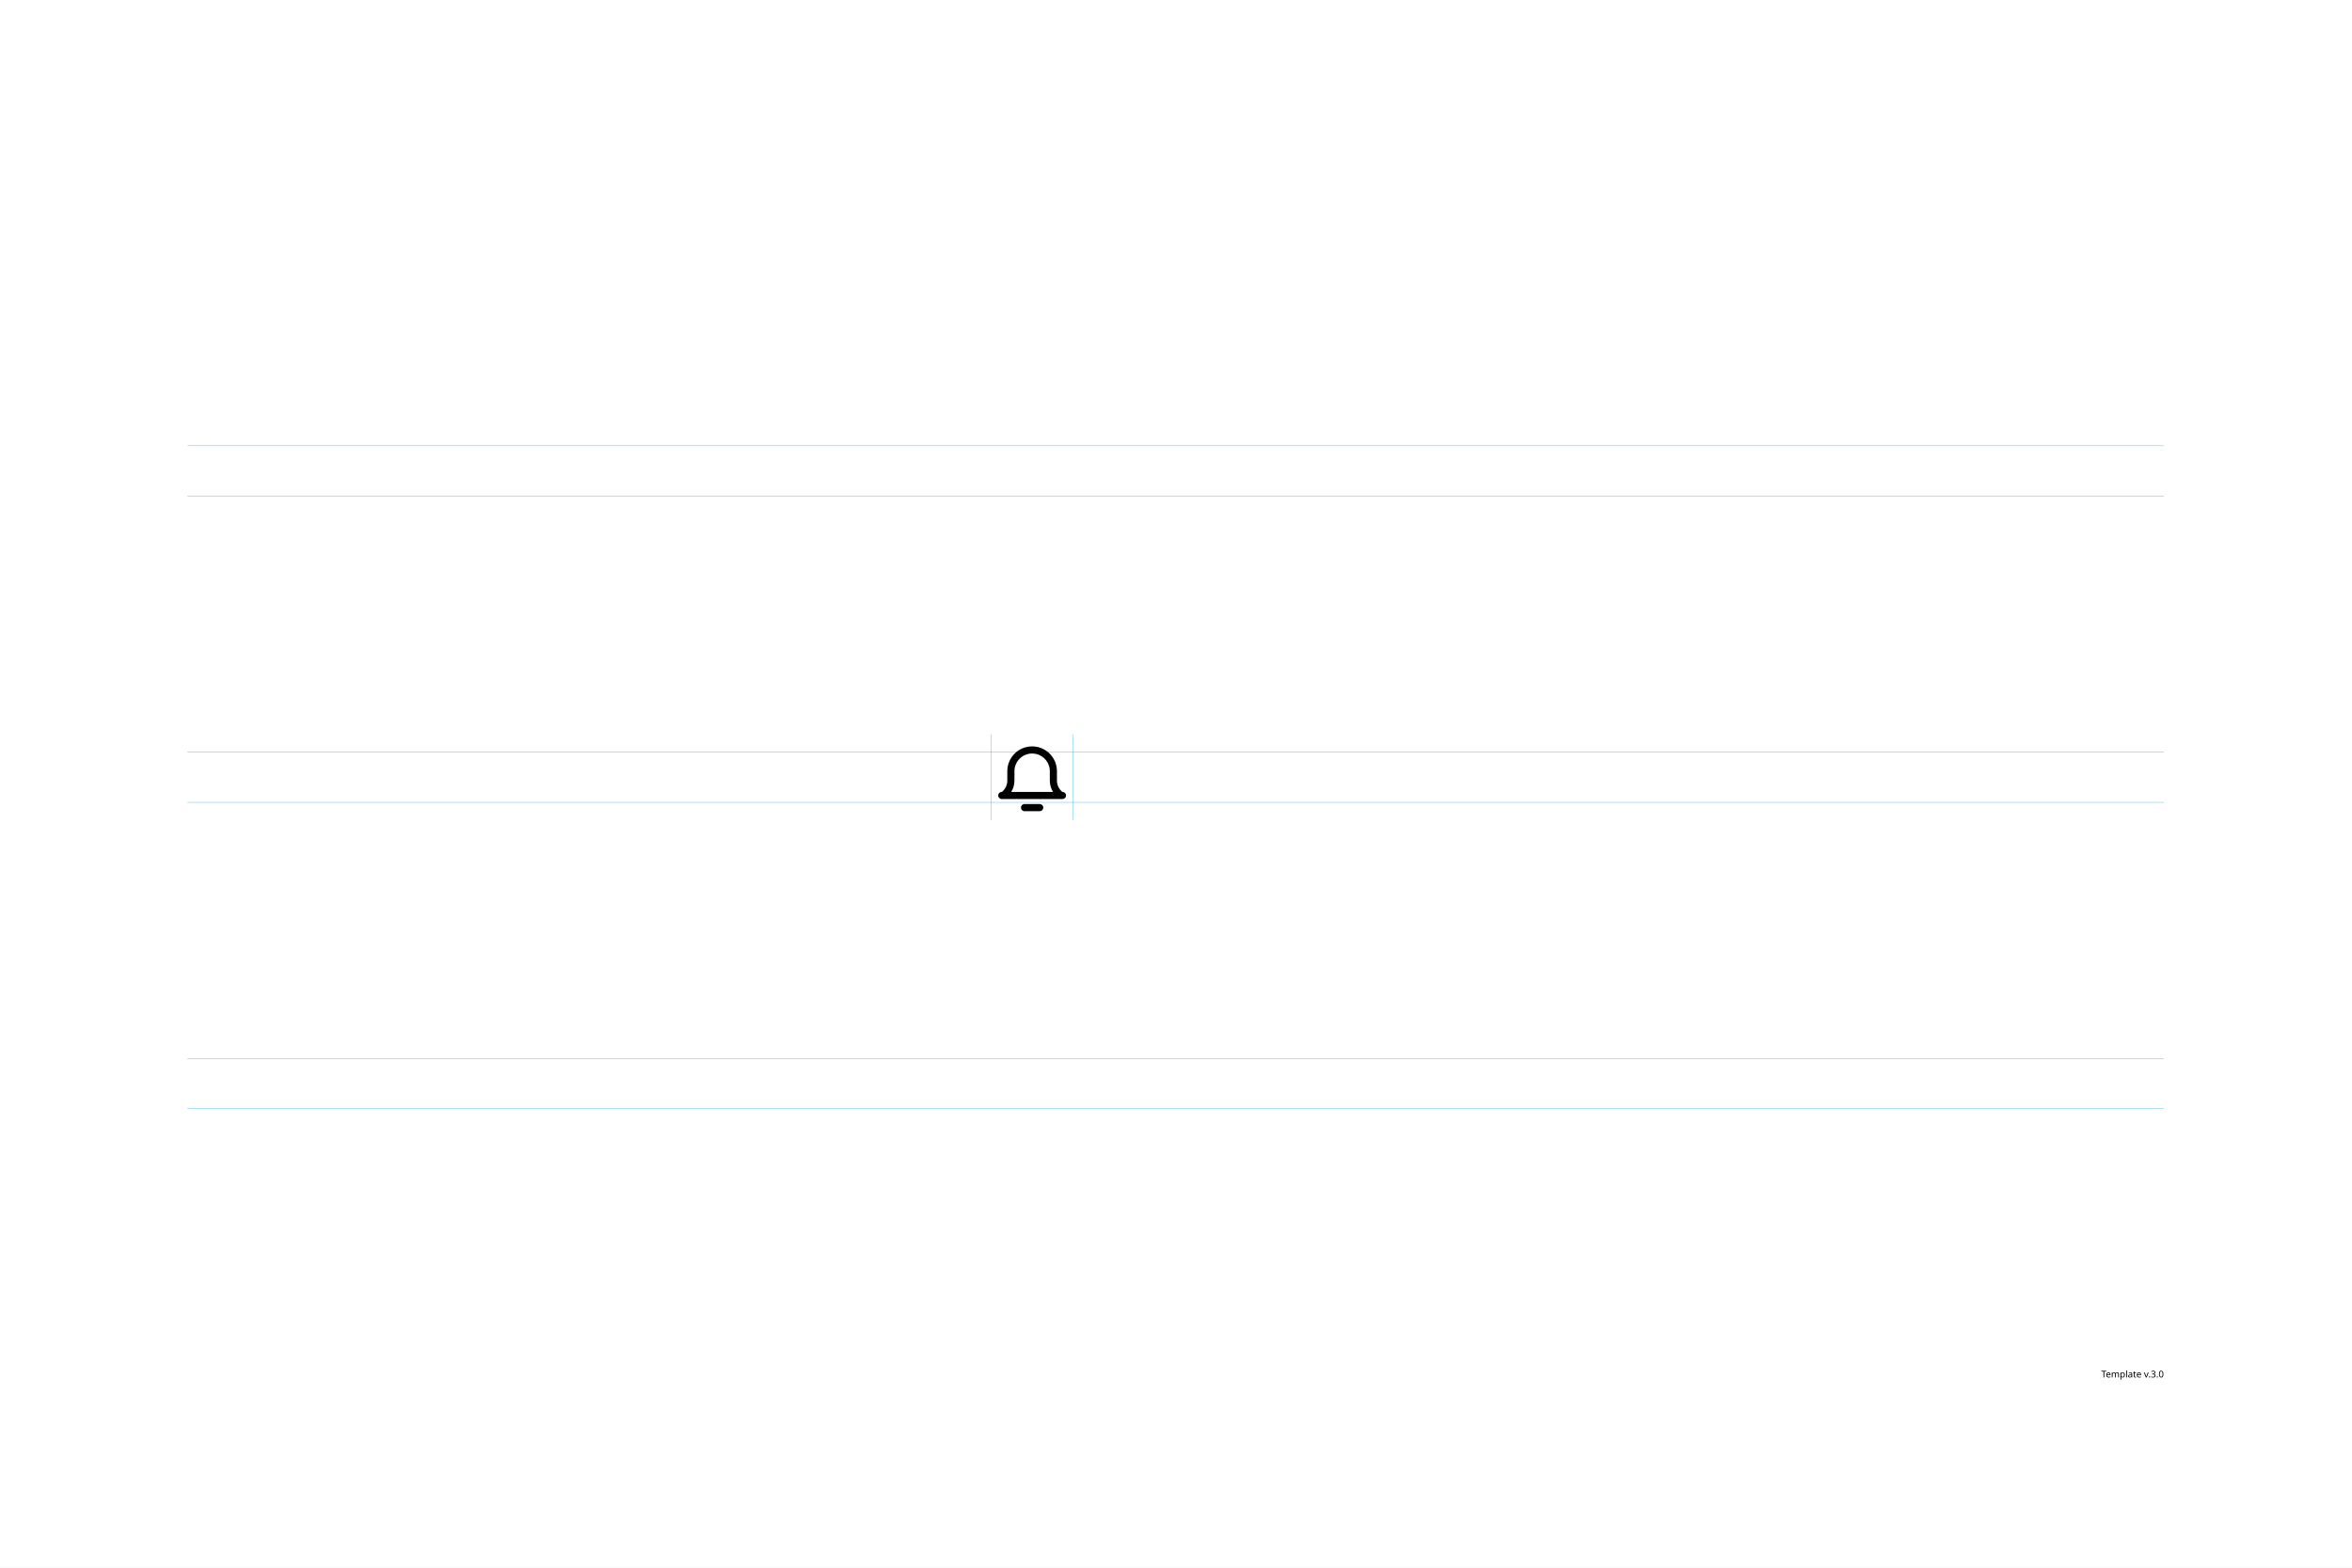
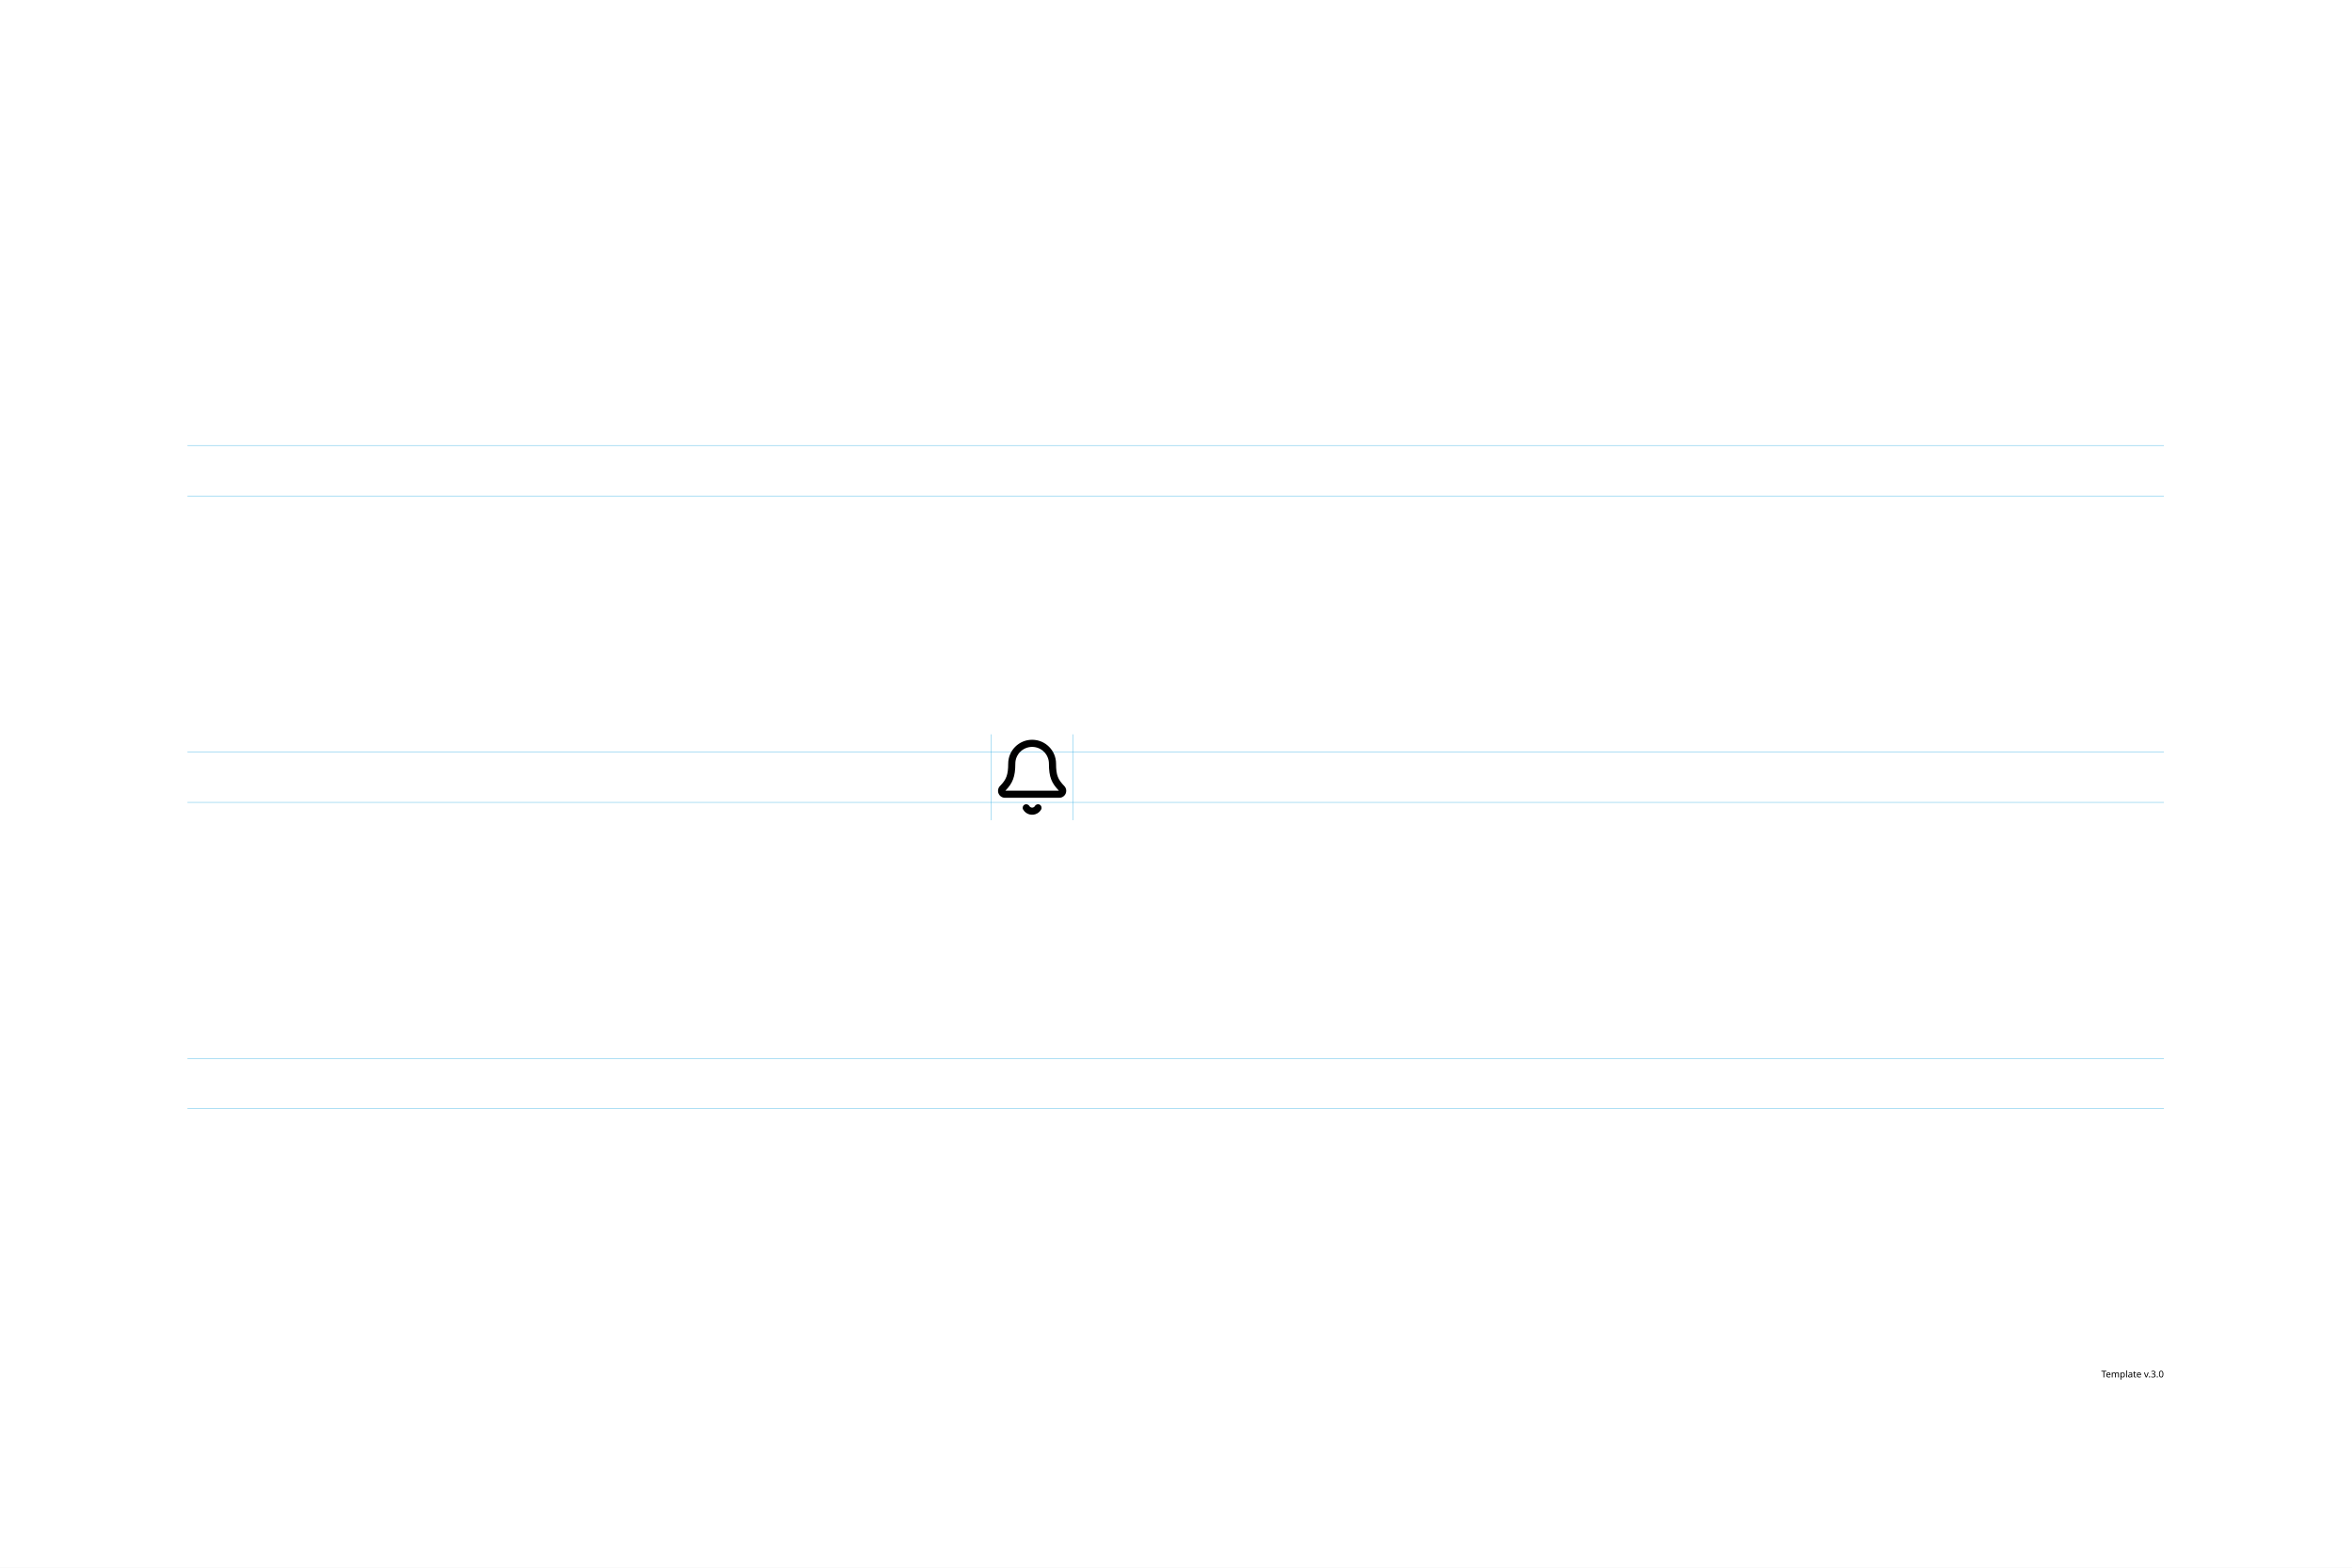
<svg xmlns="http://www.w3.org/2000/svg" version="1.1" width="3300" height="2200">
  <g id="Notes">
    <rect height="2200" id="artboard" style="fill:white;opacity:1" width="3300" x="0" y="0" />
    <text id="template-version" style="stroke:none;fill:black;font-family:sans-serif;font-size:13;text-anchor:end;" transform="matrix(1 0 0 1 3036 1933)">Template v.3.0</text>
  </g>
  <g id="Guides">
    <line id="Baseline-S" style="fill:none;stroke:#27AAE1;opacity:1;stroke-width:0.5;" x1="263" x2="3036" y1="696" y2="696" />
    <line id="Capline-S" style="fill:none;stroke:#27AAE1;opacity:1;stroke-width:0.5;" x1="263" x2="3036" y1="625.541" y2="625.541" />
    <line id="Baseline-M" style="fill:none;stroke:#27AAE1;opacity:1;stroke-width:0.5;" x1="263" x2="3036" y1="1126" y2="1126" />
    <line id="Capline-M" style="fill:none;stroke:#27AAE1;opacity:1;stroke-width:0.5;" x1="263" x2="3036" y1="1055.541" y2="1055.541" />
    <line id="Baseline-L" style="fill:none;stroke:#27AAE1;opacity:1;stroke-width:0.5;" x1="263" x2="3036" y1="1556" y2="1556" />
    <line id="Capline-L" style="fill:none;stroke:#27AAE1;opacity:1;stroke-width:0.5;" x1="263" x2="3036" y1="1485.541" y2="1485.541" />
    <line id="left-margin-Regular-M" style="fill:none;stroke:#27AAE1;opacity:1;stroke-width:0.5;" x1="1391" x2="1391" y1="1030.541" y2="1151" />
    <line id="right-margin-Regular-M" style="fill:none;stroke:#27AAE1;opacity:1;stroke-width:0.5;" x1="1505.286" x2="1505.286" y1="1030.541" y2="1151" />
  </g>
  <g id="Symbols">
    <g id="Regular-M" transform="matrix(0.4464 0 0 0.4464 1391 1033.628)">
-       <path class="monochrome-0 multicolor-0:tintColor hierarchical-0:primary SFSymbolsPreviewWireframe" d="M163.05,223.4C163.05,229.59 158.04,234.6 151.85,234.6L104.15,234.6C97.96,234.6 92.95,229.59 92.95,223.4C92.95,217.22 97.96,212.2 104.15,212.2L151.85,212.2C158.04,212.2 163.05,217.22 163.05,223.4ZM205.98,108.92L205.98,137.54C205.98,152.35 211.62,164.13 222.74,174.04L223.4,174.04C229.59,174.04 234.6,179.05 234.6,185.24C234.6,191.42 229.59,196.44 223.4,196.44L32.6,196.44C26.41,196.44 21.4,191.42 21.4,185.24C21.4,179.05 26.41,174.04 32.6,174.04L33.26,174.04C44.38,164.13 50.02,152.35 50.02,137.54L50.02,108.92C50.02,65.85 84.93,30.93 128,30.93C171.07,30.93 205.98,65.85 205.98,108.92ZM72.42,108.92L72.42,137.54C72.42,151.25 68.94,163.41 62.34,174.04L193.66,174.04C187.06,163.41 183.58,151.25 183.58,137.54L183.58,108.92C183.58,78.22 158.7,53.33 128,53.33C97.3,53.33 72.42,78.22 72.42,108.92Z" />
+       <path class="monochrome-0 multicolor-0:tintColor hierarchical-0:primary SFSymbolsPreviewWireframe" d="M152.08,214.3C157.43,217.39 159.27,224.24 156.17,229.6C153.32,234.55 149.21,238.65 144.27,241.51C128.71,250.49 108.81,245.16 99.83,229.6C96.73,224.24 98.57,217.39 103.92,214.3C109.28,211.21 116.13,213.04 119.22,218.4C122.02,223.25 128.22,224.91 133.07,222.11C134.61,221.22 135.89,219.94 136.78,218.4C139.87,213.04 146.72,211.21 152.08,214.3ZM203.2,85.33C203.2,122.02 209.47,135.28 229.52,155.96C233.17,159.98 235.19,165.22 235.19,170.64C235.2,182.72 225.42,192.52 213.33,192.52L42.65,192.52C37.22,192.51 31.98,190.48 27.97,186.83C19.28,178.92 18.42,165.62 25.89,156.7C26,156.54 26.12,156.38 26.26,156.24C26.33,156.13 26.42,156.04 26.51,155.94C26.55,155.9 26.59,155.85 26.63,155.82C26.67,155.77 26.71,155.73 26.75,155.68C27.94,154.46 28.45,153.92 29.1,153.25C46.33,135.28 52.8,120.47 52.8,85.33C52.8,43.8 86.47,10.13 128,10.13C169.53,10.13 203.2,43.8 203.2,85.33ZM75.2,85.33C75.2,126.5 66.34,146.77 45.27,168.75C44.84,169.2 44.47,169.59 43.95,170.12L212.09,170.12C189.32,146.36 180.8,127.65 180.8,85.33C180.8,56.17 157.16,32.53 128,32.53C98.84,32.53 75.2,56.17 75.2,85.33Z" />
    </g>
  </g>
</svg>
